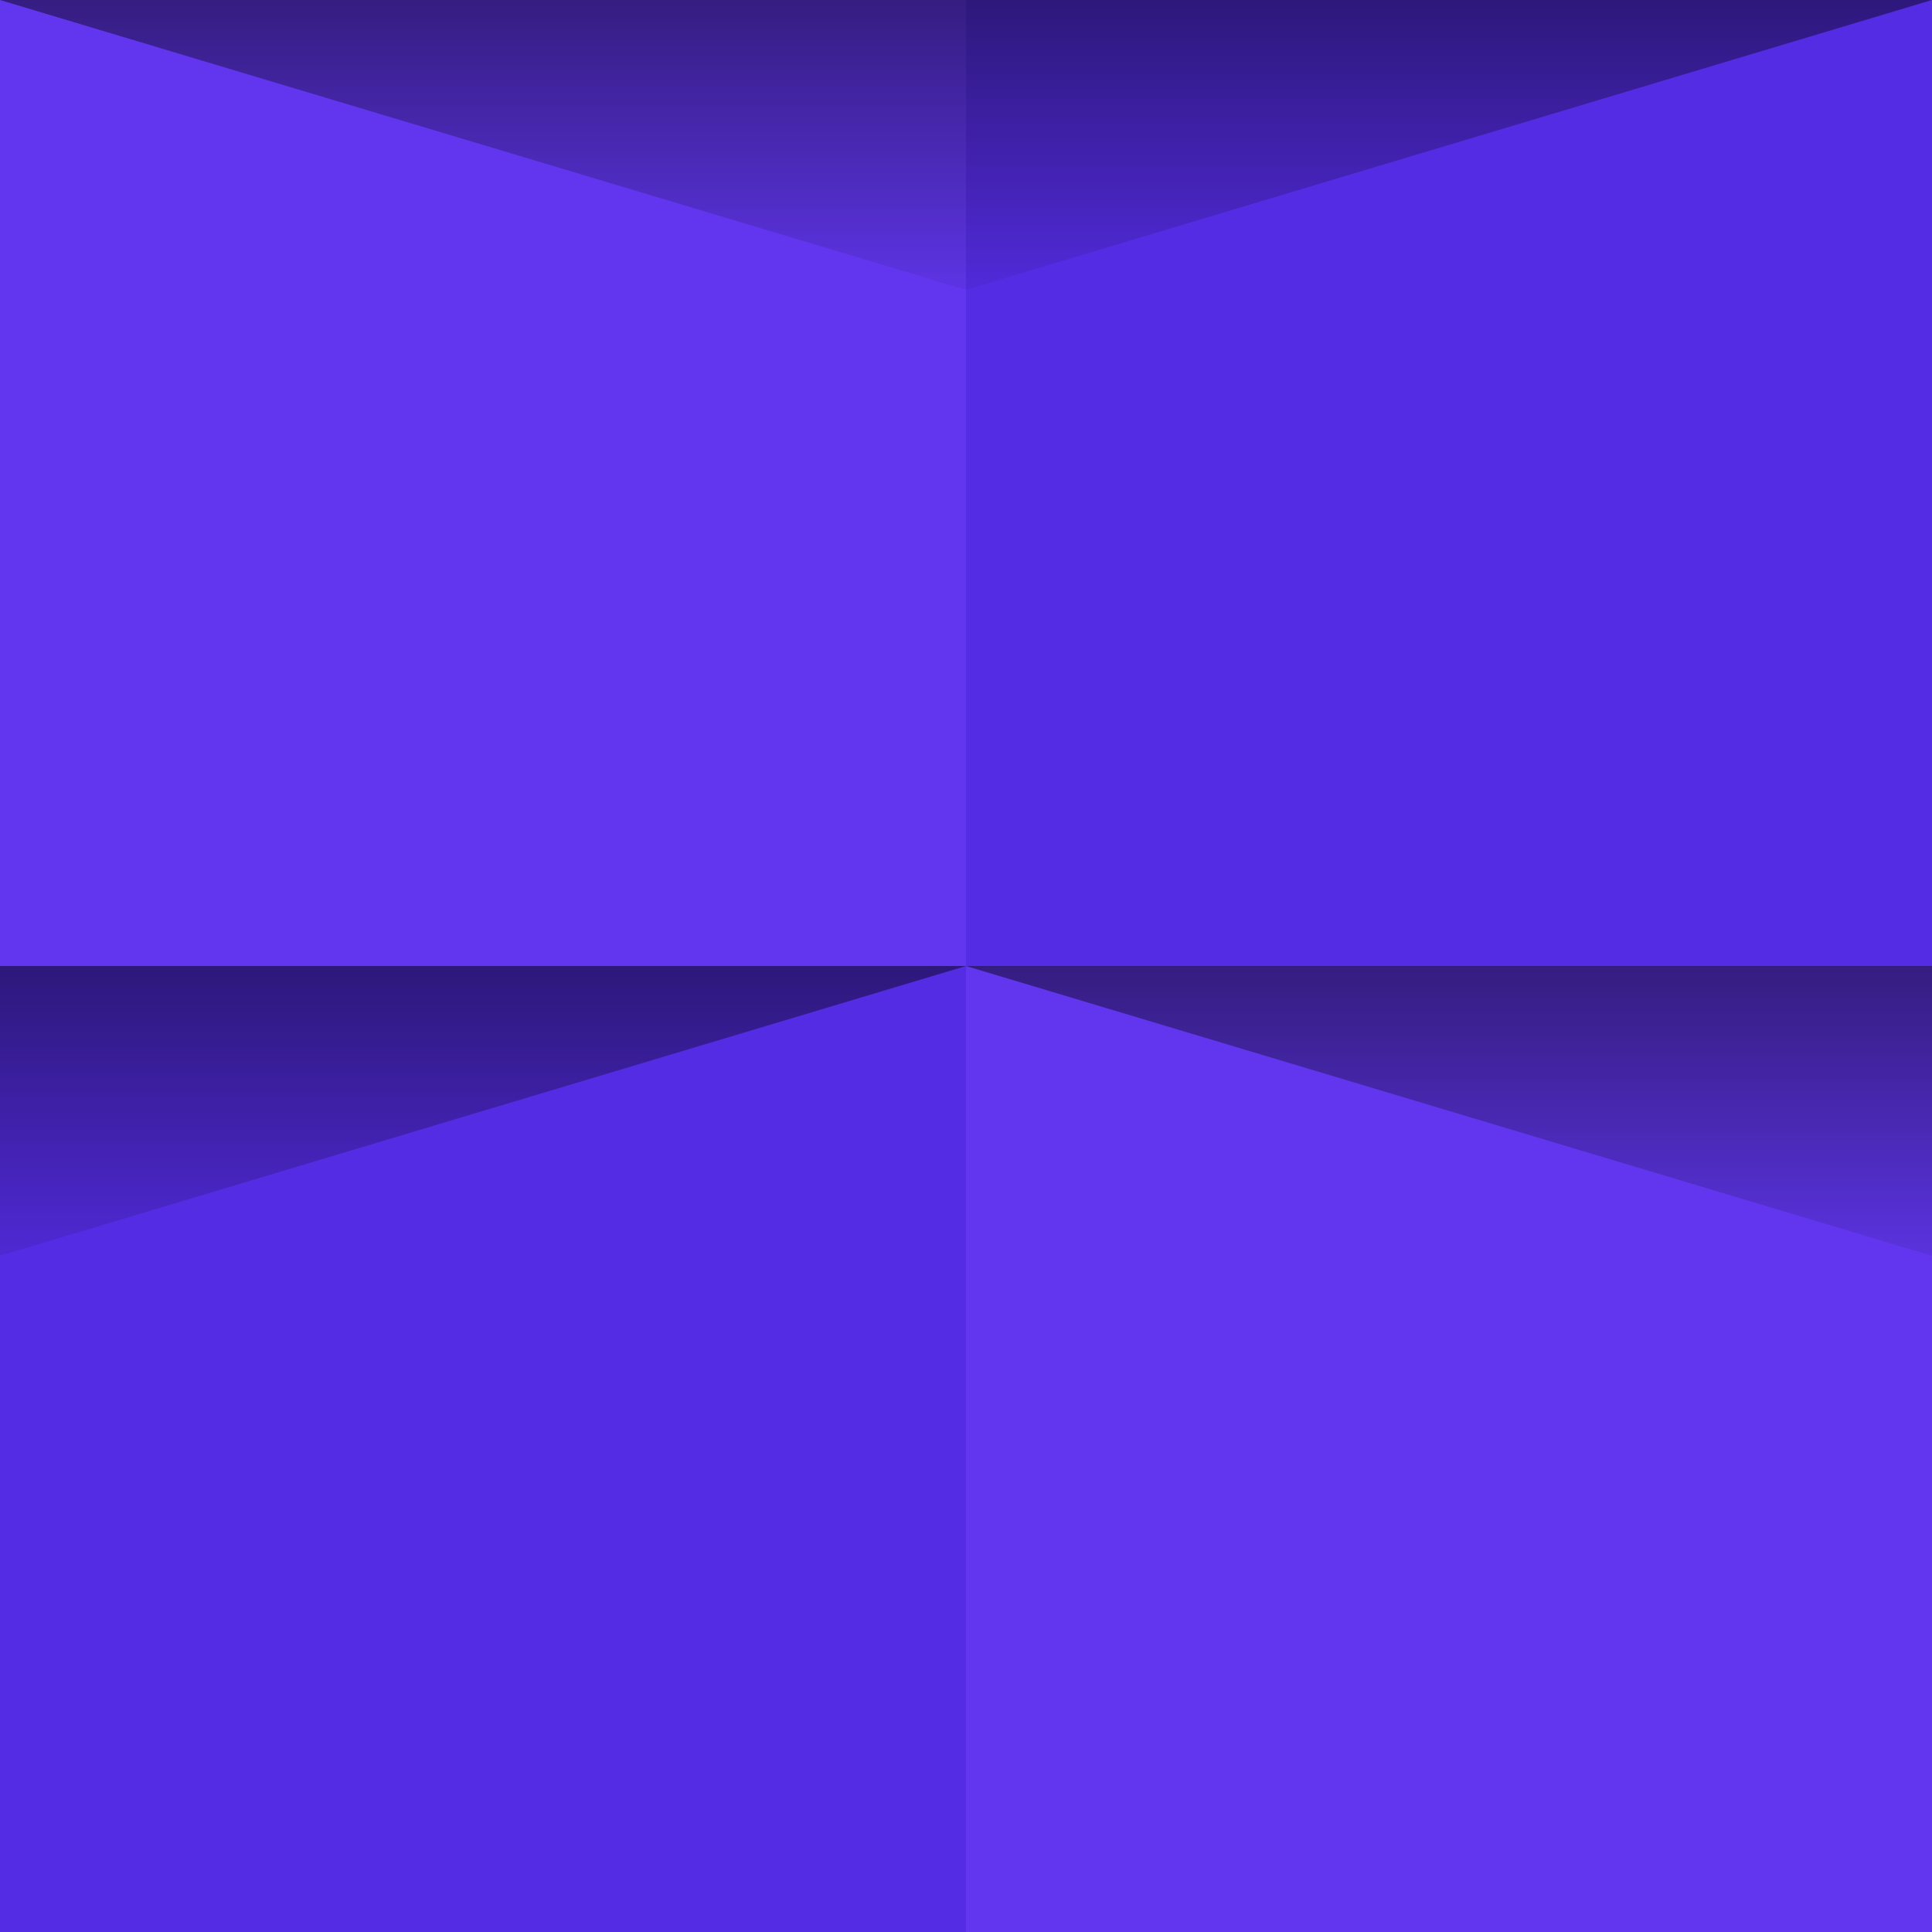
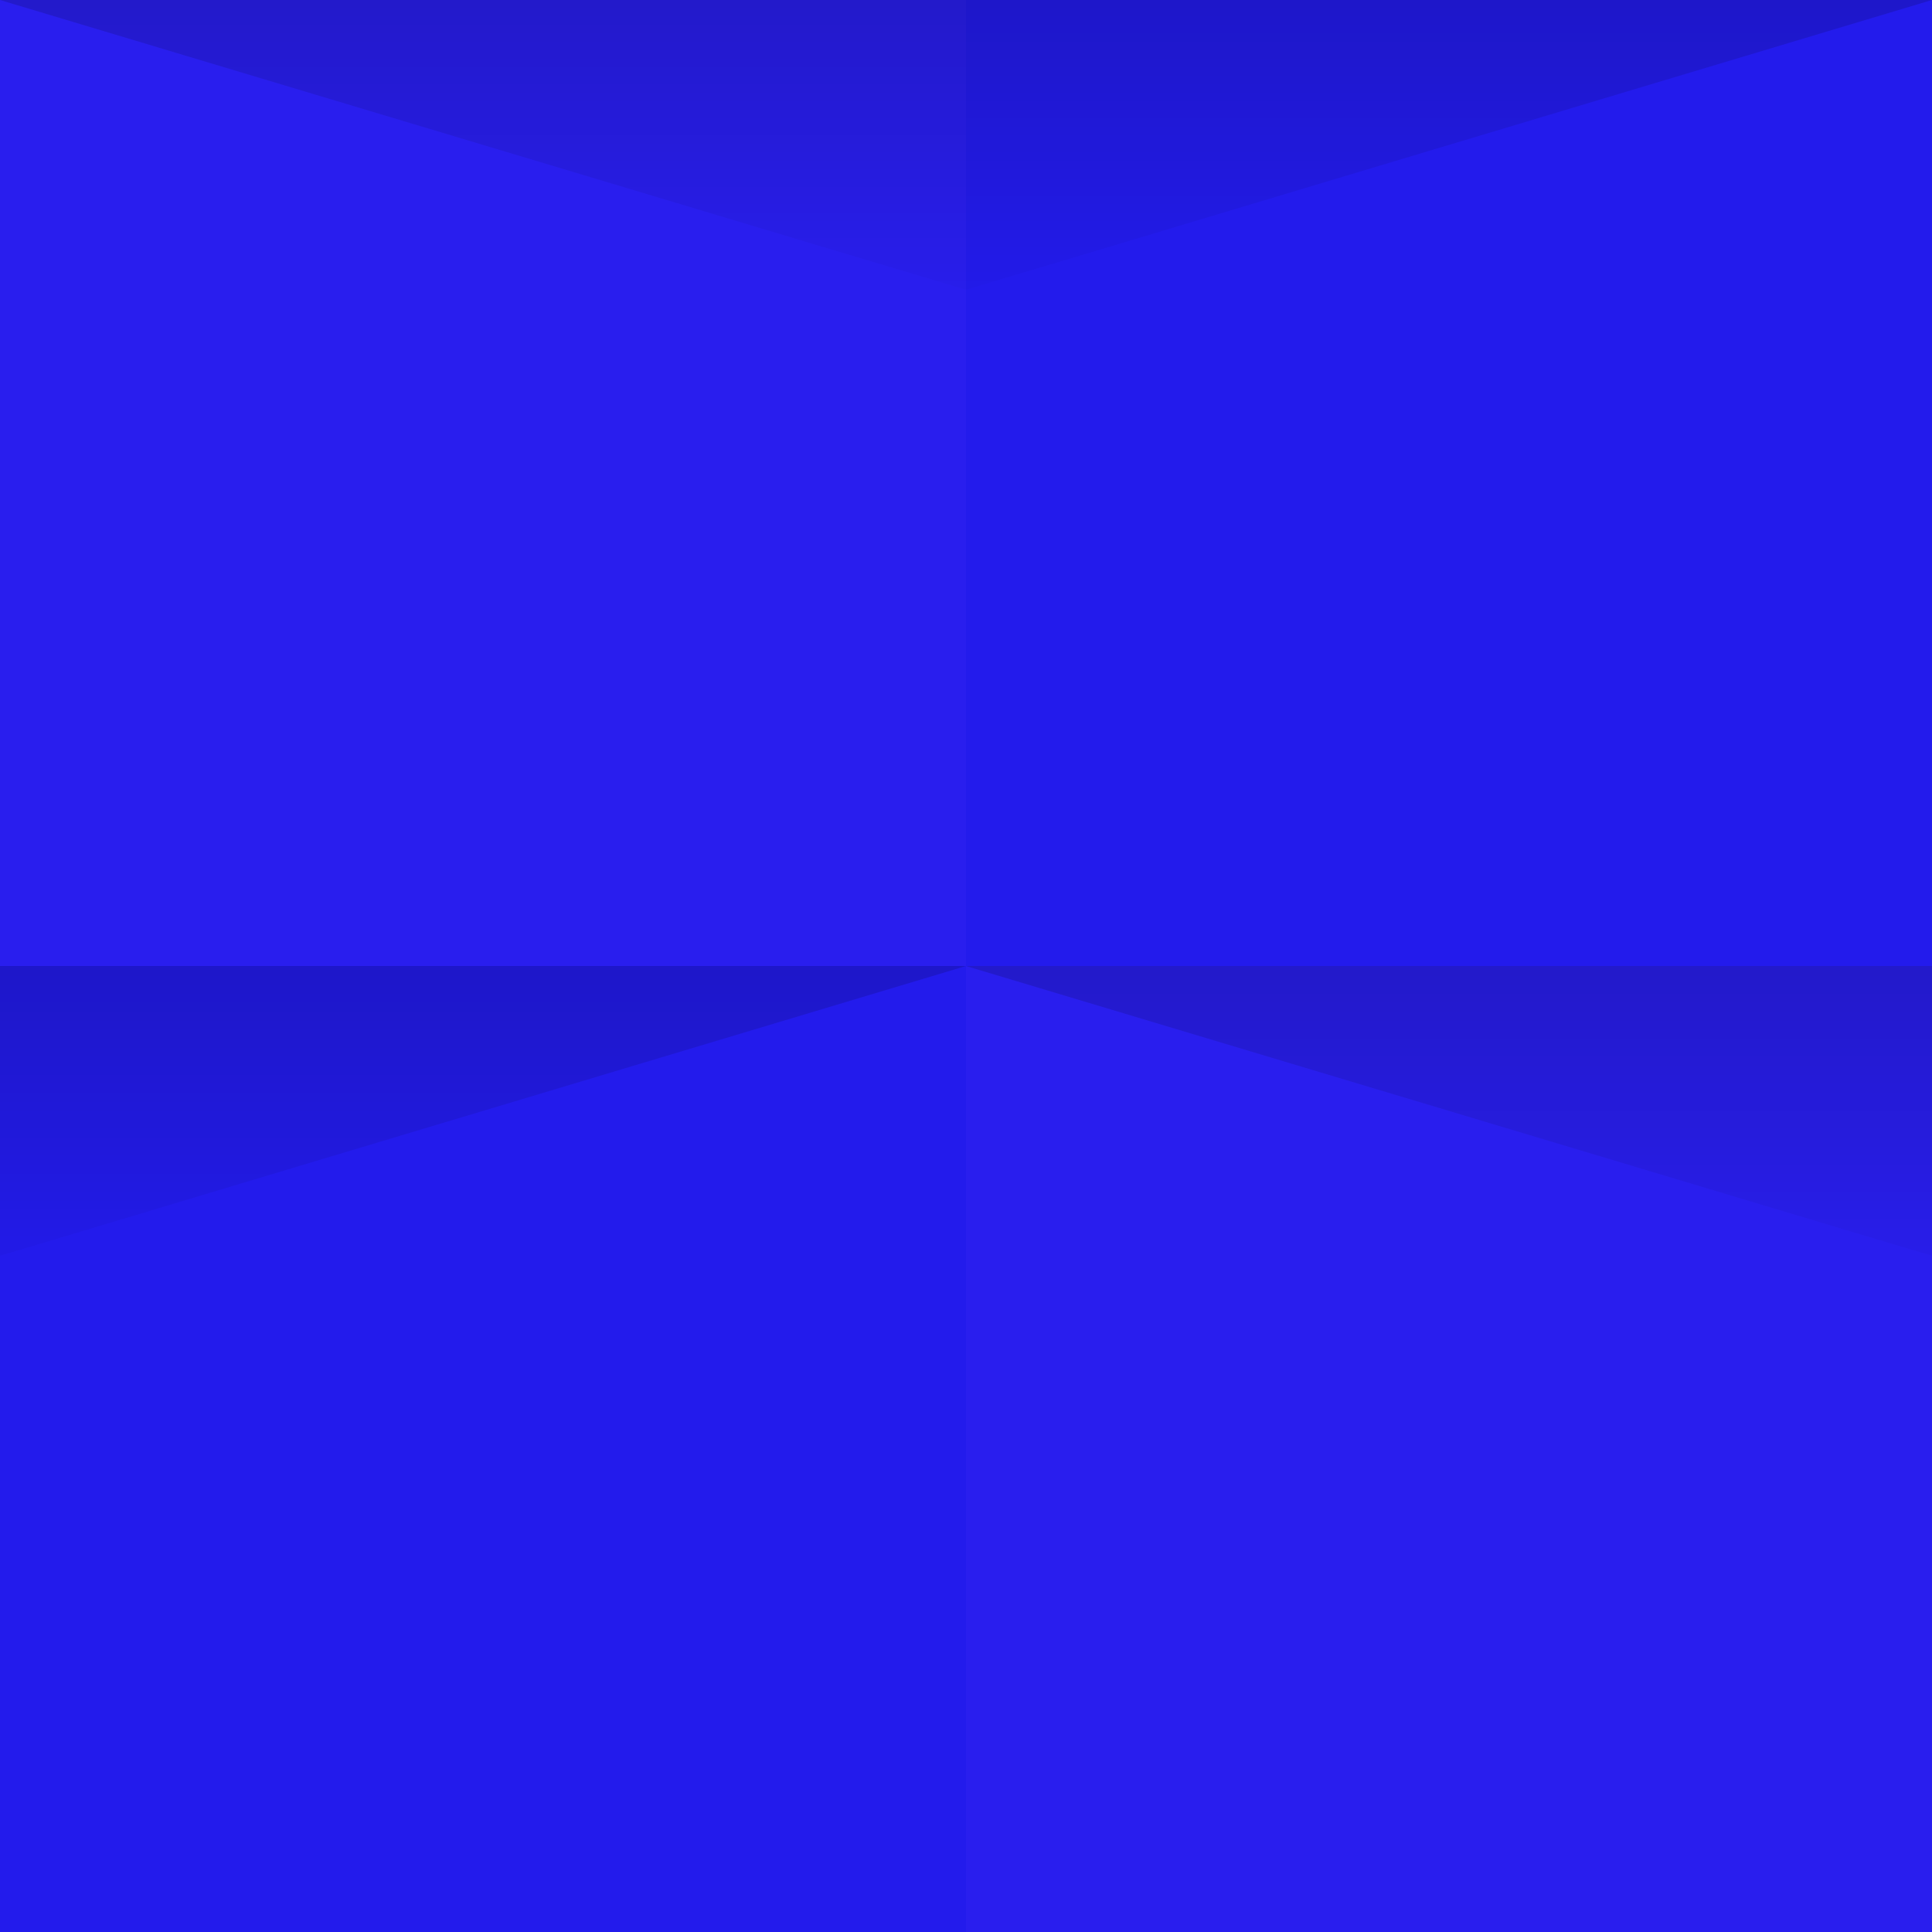
- <svg xmlns="http://www.w3.org/2000/svg" width="100" height="100" viewBox="0 0 200 200">
-   <rect fill="#6136EE" width="200" height="200" />
+ <svg xmlns="http://www.w3.org/2000/svg" width="99" height="99" viewBox="0 0 200 200">
+   <rect fill="#291EEE" width="200" height="200" />
  <defs>
    <linearGradient id="a" gradientUnits="userSpaceOnUse" x1="100" y1="33" x2="100" y2="-3">
      <stop offset="0" stop-color="#000" stop-opacity="0" />
      <stop offset="1" stop-color="#000" stop-opacity="1" />
    </linearGradient>
    <linearGradient id="b" gradientUnits="userSpaceOnUse" x1="100" y1="135" x2="100" y2="97">
      <stop offset="0" stop-color="#000" stop-opacity="0" />
      <stop offset="1" stop-color="#000" stop-opacity="1" />
    </linearGradient>
  </defs>
-   <g fill="#4c26dc" fill-opacity="0.6">
+   <g fill="#000ddf" fill-opacity="0.16">
    <rect x="100" width="100" height="100" />
    <rect y="100" width="100" height="100" />
  </g>
-   <g fill-opacity="0.5">
+   <g fill-opacity="0.16">
    <polygon fill="url(#a)" points="100 30 0 0 200 0" />
    <polygon fill="url(#b)" points="100 100 0 130 0 100 200 100 200 130" />
  </g>
</svg>
